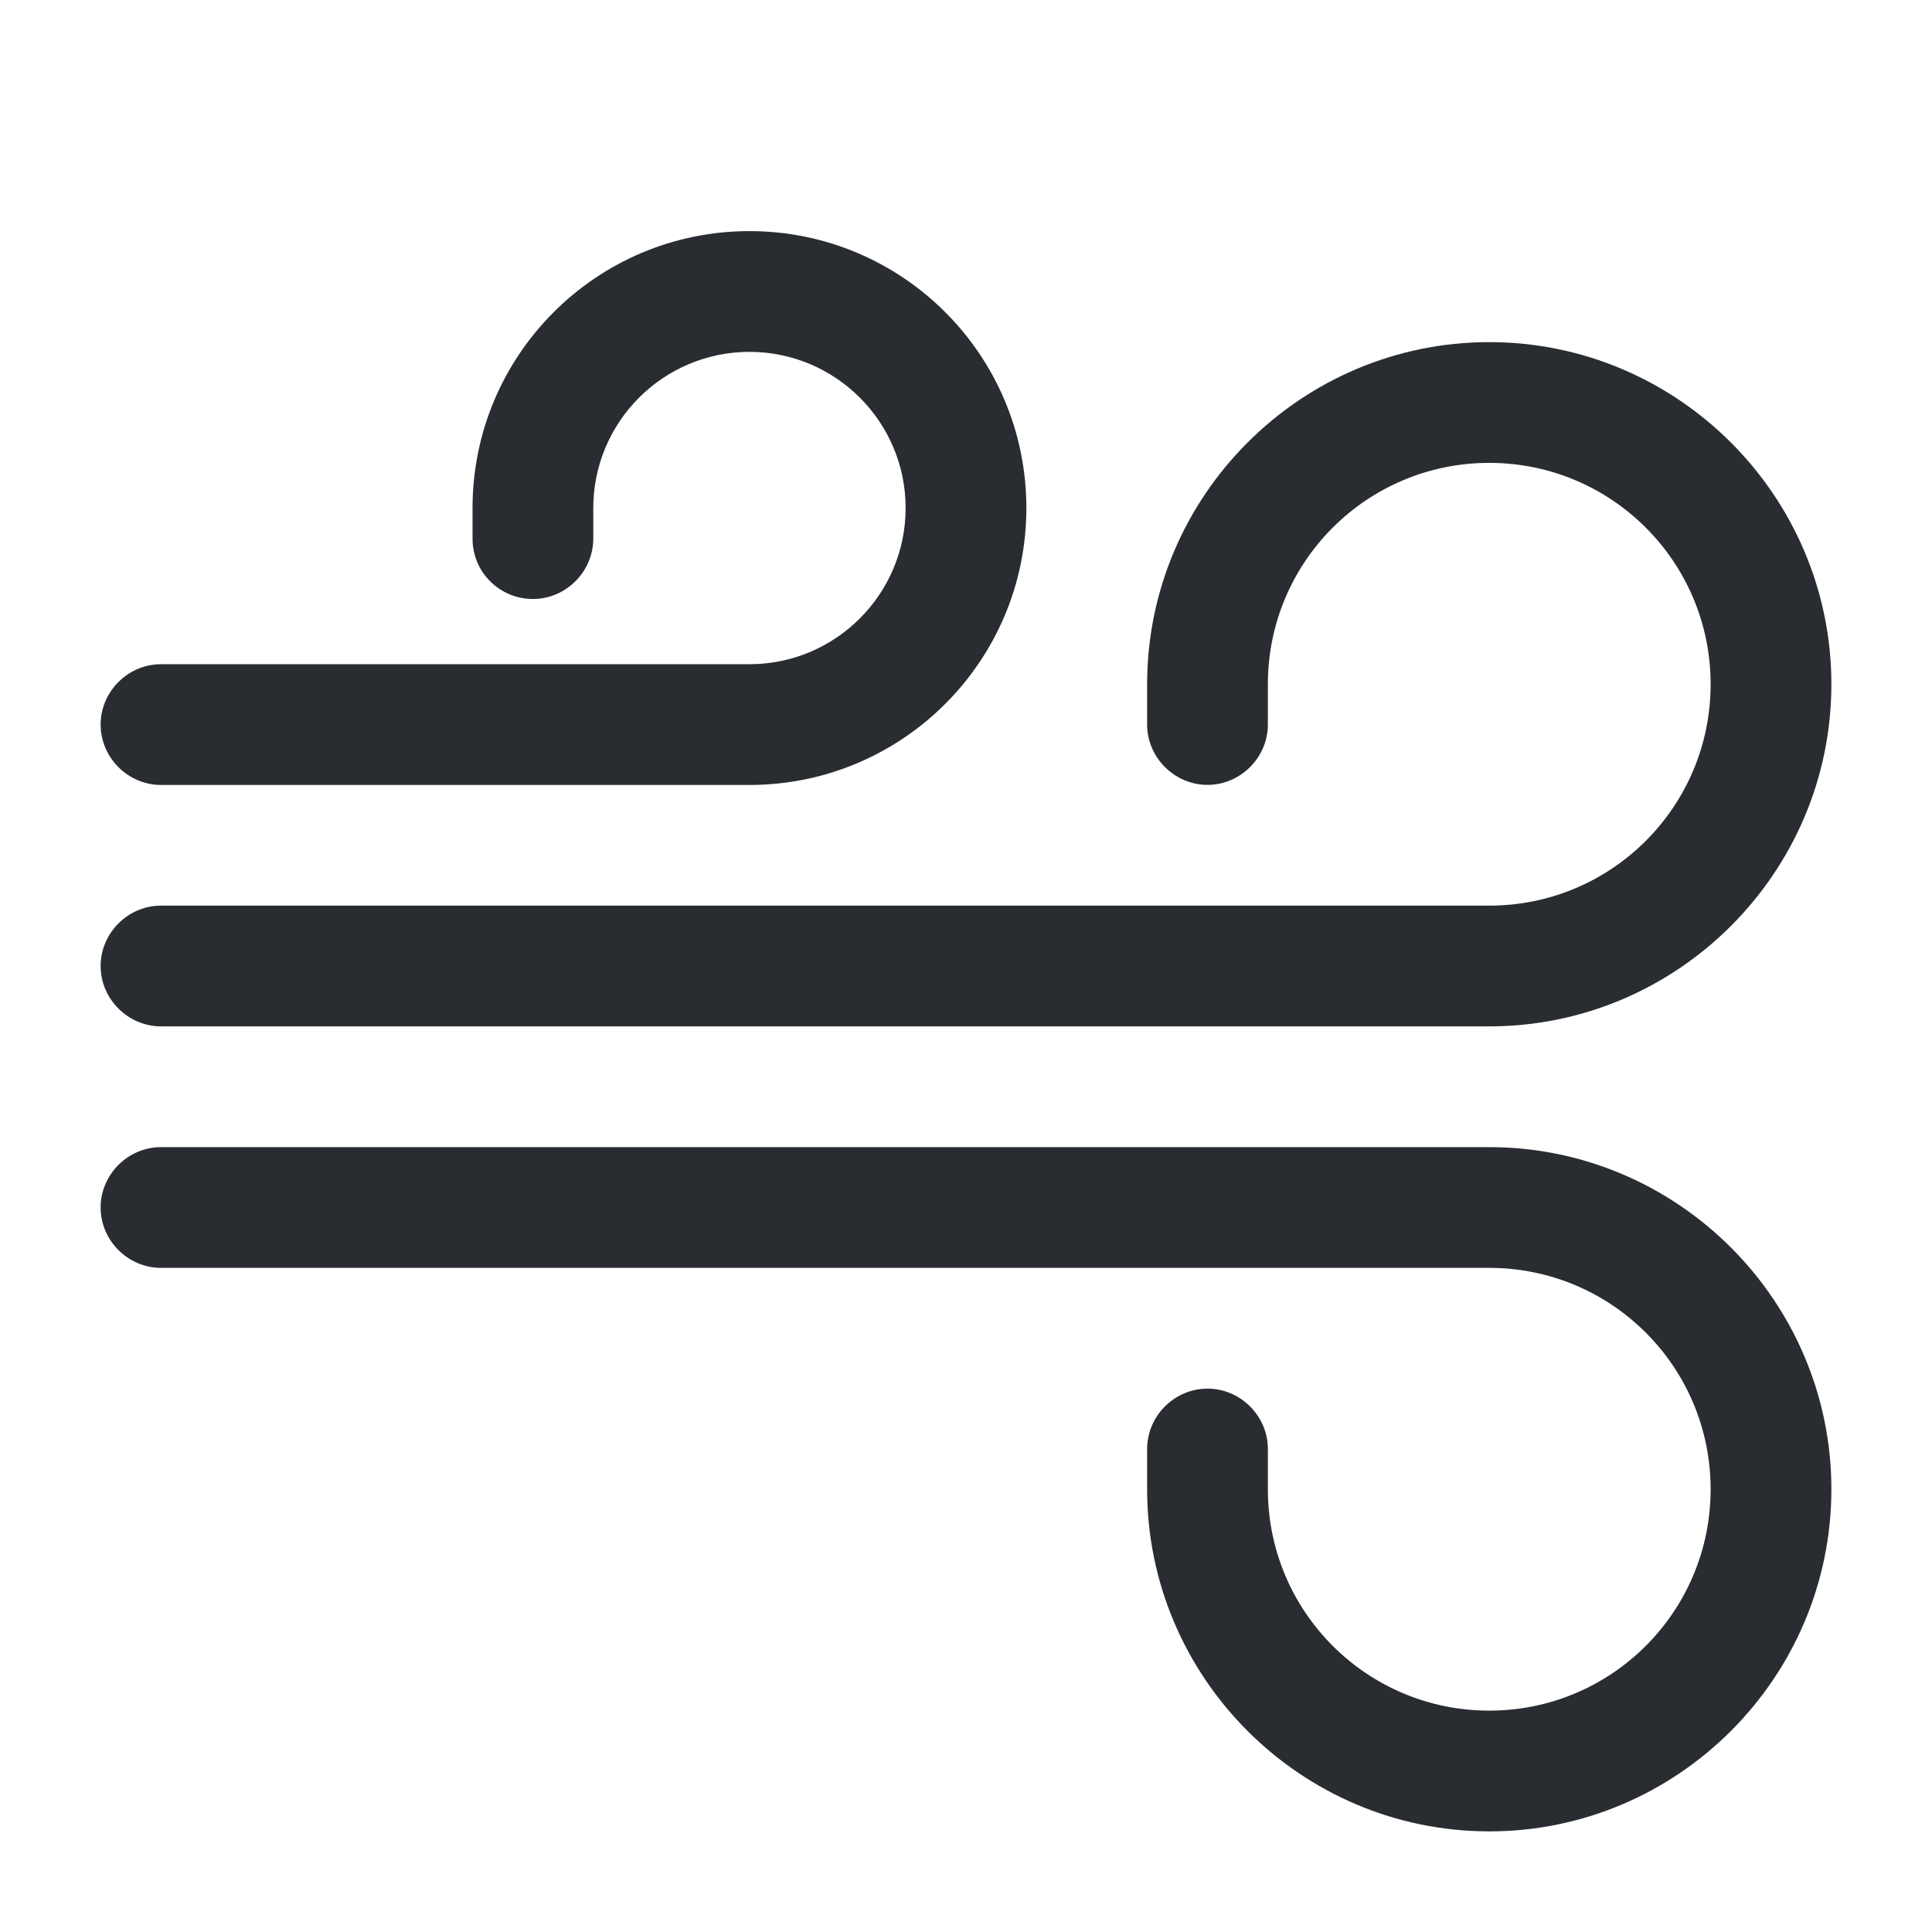
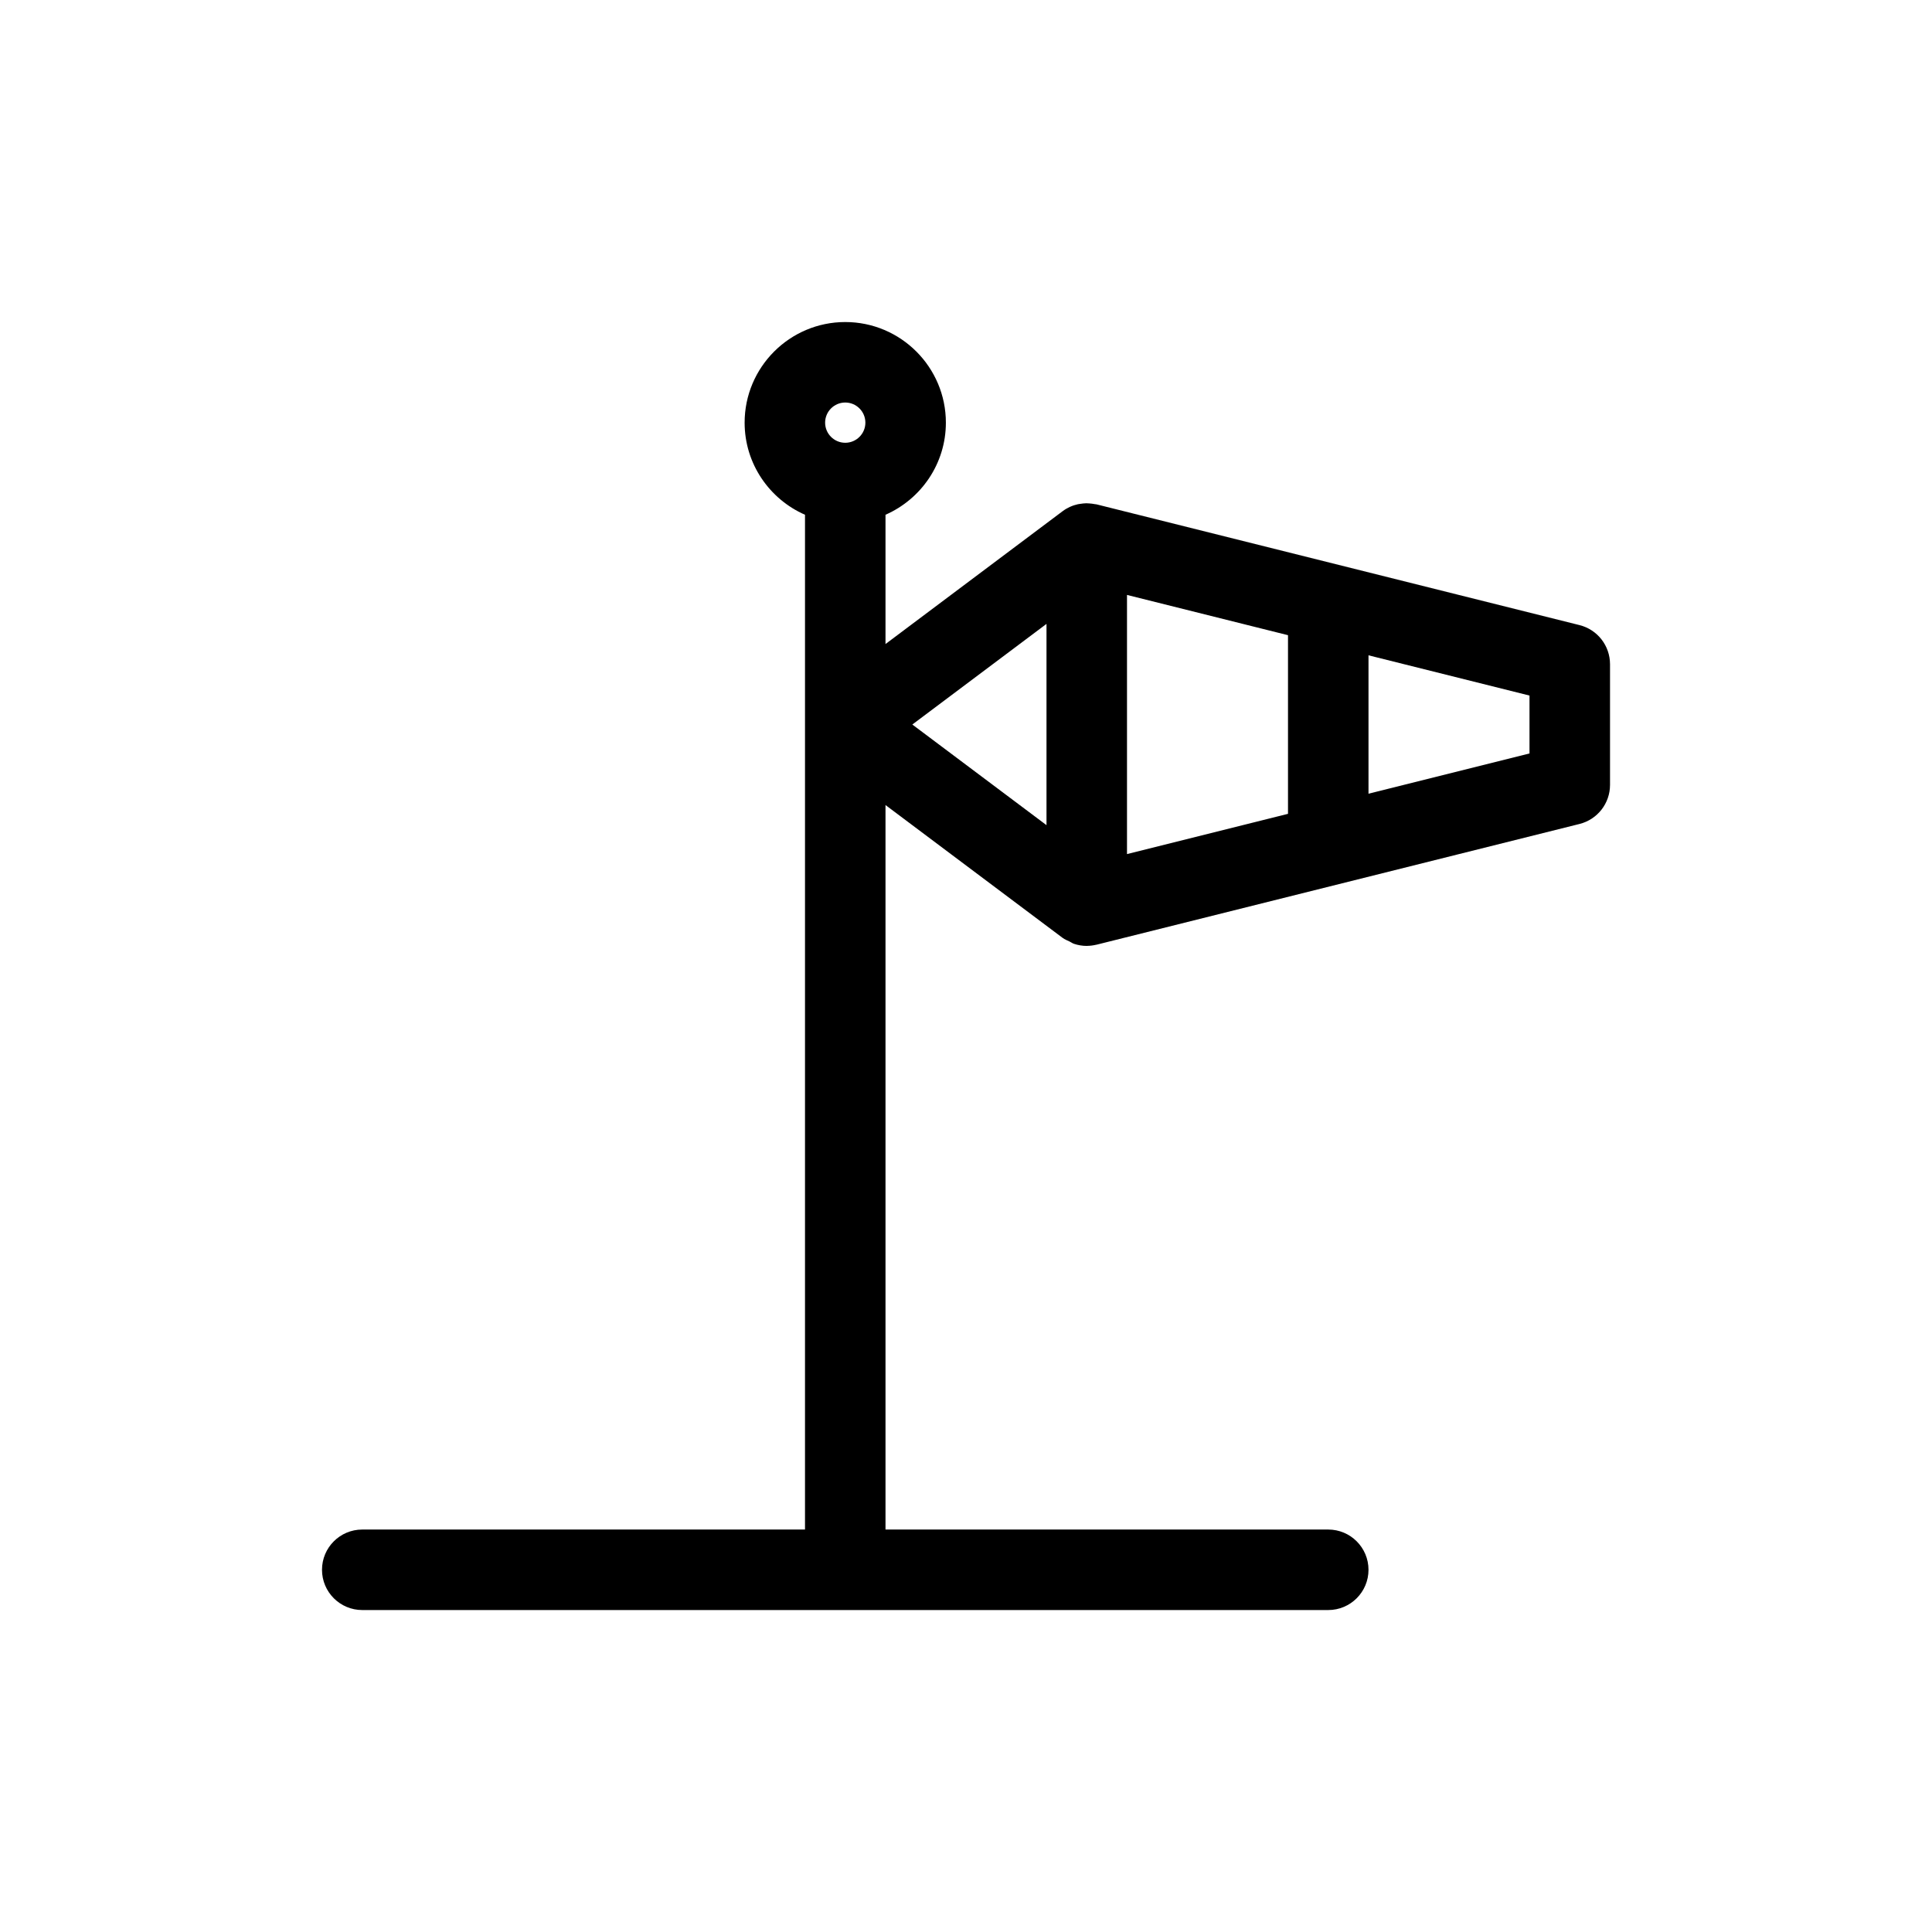
- <svg xmlns="http://www.w3.org/2000/svg" width="800px" height="800px" viewBox="0 0 24 24" fill="none">
-   <path d="M18.5 22.75C16.16 22.75 14.25 20.84 14.25 18.5V18C14.25 17.59 14.59 17.25 15 17.25C15.41 17.25 15.75 17.59 15.75 18V18.5C15.75 20.02 16.98 21.25 18.5 21.25C20.02 21.25 21.25 20.02 21.25 18.5C21.25 16.98 20.02 15.75 18.5 15.75H2C1.59 15.75 1.25 15.41 1.25 15C1.25 14.59 1.59 14.25 2 14.25H18.5C20.84 14.25 22.75 16.16 22.75 18.5C22.75 20.84 20.84 22.75 18.5 22.75Z" fill="#292D32" />
-   <path d="M18.5 12.75H2C1.59 12.75 1.25 12.41 1.25 12C1.25 11.59 1.59 11.25 2 11.25H18.5C20.02 11.25 21.25 10.02 21.25 8.5C21.25 6.98 20.02 5.75 18.5 5.75C16.98 5.75 15.75 6.98 15.75 8.5V9C15.75 9.41 15.41 9.75 15 9.75C14.59 9.75 14.25 9.41 14.25 9V8.5C14.25 6.16 16.16 4.25 18.5 4.25C20.84 4.25 22.75 6.16 22.75 8.5C22.75 10.84 20.84 12.75 18.5 12.75Z" fill="#292D32" />
-   <path d="M9.31 9.751H2C1.59 9.751 1.25 9.411 1.25 9.001C1.25 8.591 1.59 8.251 2 8.251H9.31C10.38 8.251 11.25 7.381 11.25 6.311C11.25 5.241 10.38 4.371 9.31 4.371C8.24 4.371 7.37 5.241 7.37 6.311V6.691C7.37 7.101 7.03 7.441 6.62 7.441C6.21 7.441 5.87 7.111 5.87 6.691V6.311C5.87 4.411 7.41 2.871 9.31 2.871C11.21 2.871 12.75 4.411 12.75 6.311C12.75 8.211 11.21 9.751 9.31 9.751Z" fill="#292D32" />
+ <svg xmlns="http://www.w3.org/2000/svg" version="1.1" width="800px" height="800px" viewBox="0 0 96 96" enable-background="new 0 0 96 96" xml:space="preserve">
+   <g id="Base" display="none">
+ </g>
+   <g id="Dibujo">
+     <path d="M78.485,31.061l-24.001-6c-0.028-0.007-0.058-0.005-0.086-0.011c-0.089-0.018-0.179-0.029-0.27-0.035   c-0.05-0.004-0.099-0.008-0.149-0.008c-0.102,0.002-0.203,0.014-0.304,0.03c-0.038,0.006-0.076,0.008-0.112,0.017   c-0.131,0.029-0.26,0.07-0.385,0.127c-0.007,0.004-0.014,0.005-0.021,0.008c-0.124,0.058-0.244,0.128-0.357,0.213l-8.8,6.6v-6.424   c1.763-0.774,3-2.531,3-4.576c0-2.757-2.243-5-5-5s-5,2.243-5,5c0,2.045,1.237,3.803,3,4.576v50.424H18c-1.104,0-2,0.896-2,2   s0.896,2,2,2h48c1.104,0,2-0.896,2-2s-0.896-2-2-2H44v-36l8.8,6.6c0.108,0.081,0.229,0.125,0.346,0.181   c0.074,0.035,0.14,0.088,0.218,0.114c0.207,0.069,0.421,0.105,0.635,0.105c0,0,0,0,0.001,0h0c0.006,0,0.012-0.002,0.019-0.002   c0.151-0.002,0.301-0.021,0.448-0.056c0.006-0.001,0.012-0.001,0.018-0.002l24.001-6c0.89-0.223,1.515-1.022,1.515-1.94v-6   C80,32.083,79.375,31.283,78.485,31.061z M52,41.001l-6.667-5l6.667-5V41.001z M42,20.001c0.551,0,1,0.448,1,1s-0.449,1-1,1   s-1-0.448-1-1S41.449,20.001,42,20.001z M56,29.562l8,2v8.877l-8,2V29.562z M76,37.439l-8,2v-6.877l8,2V37.439z" />
+   </g>
</svg>
